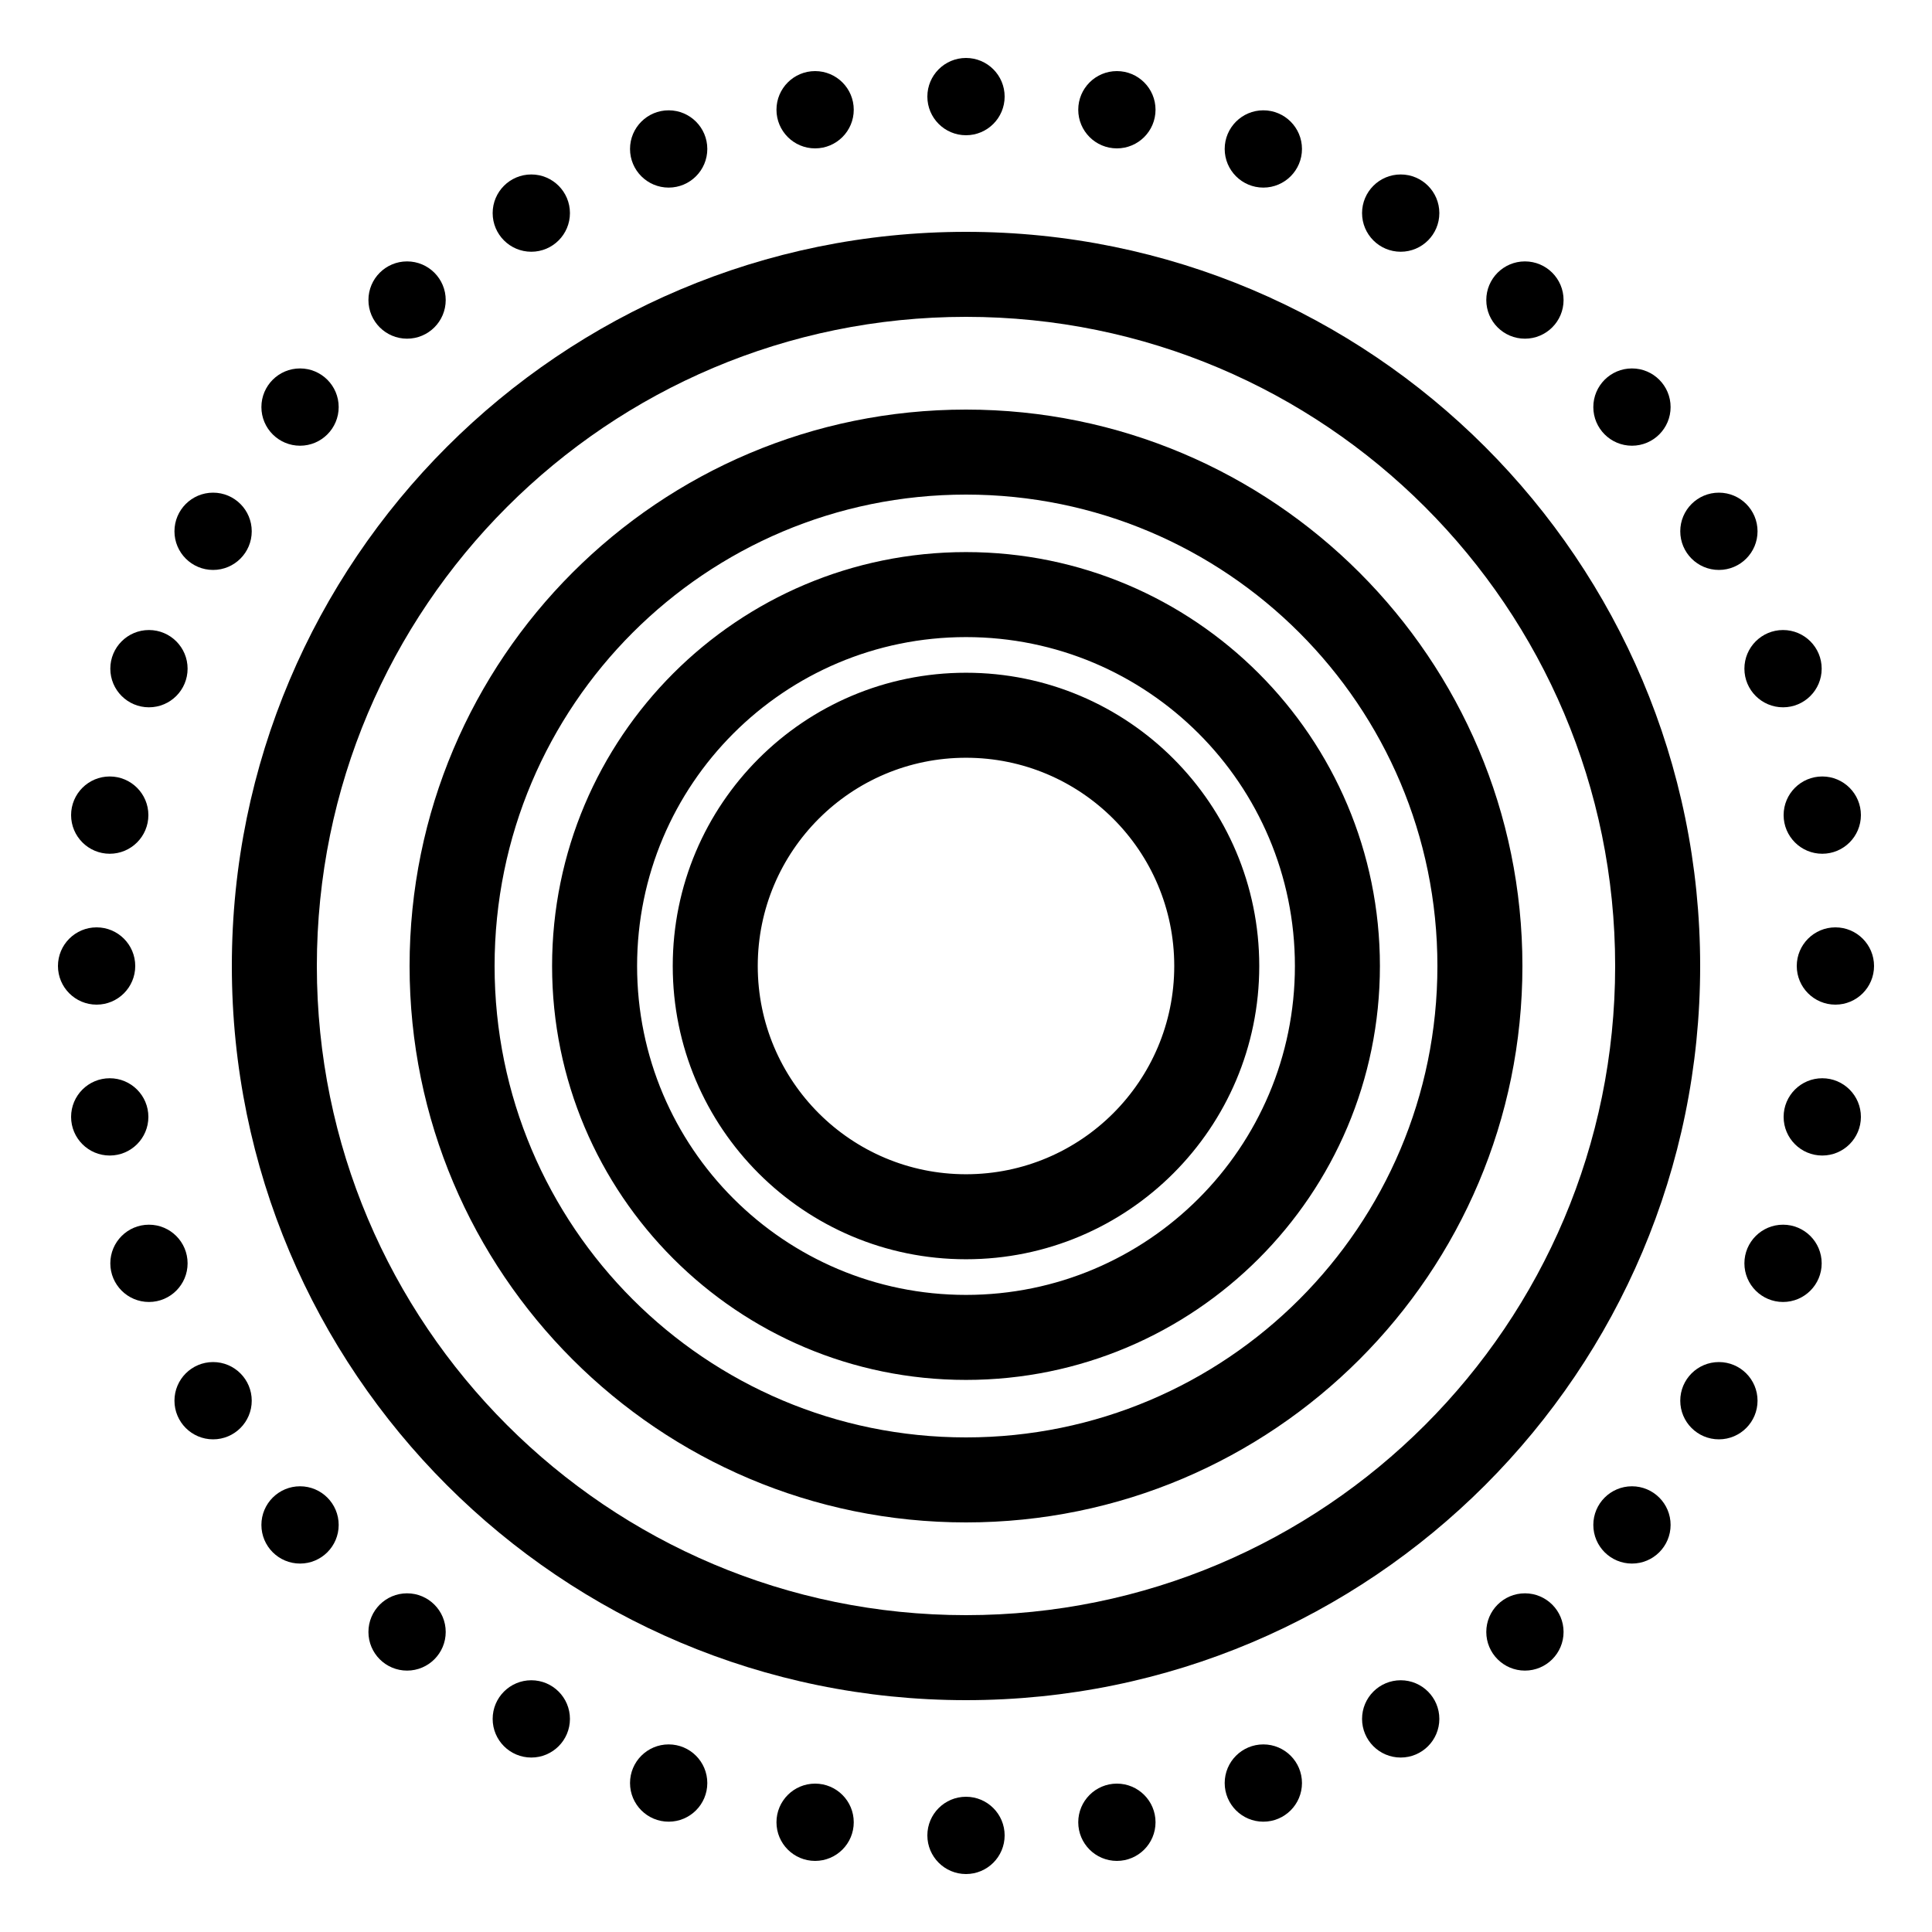
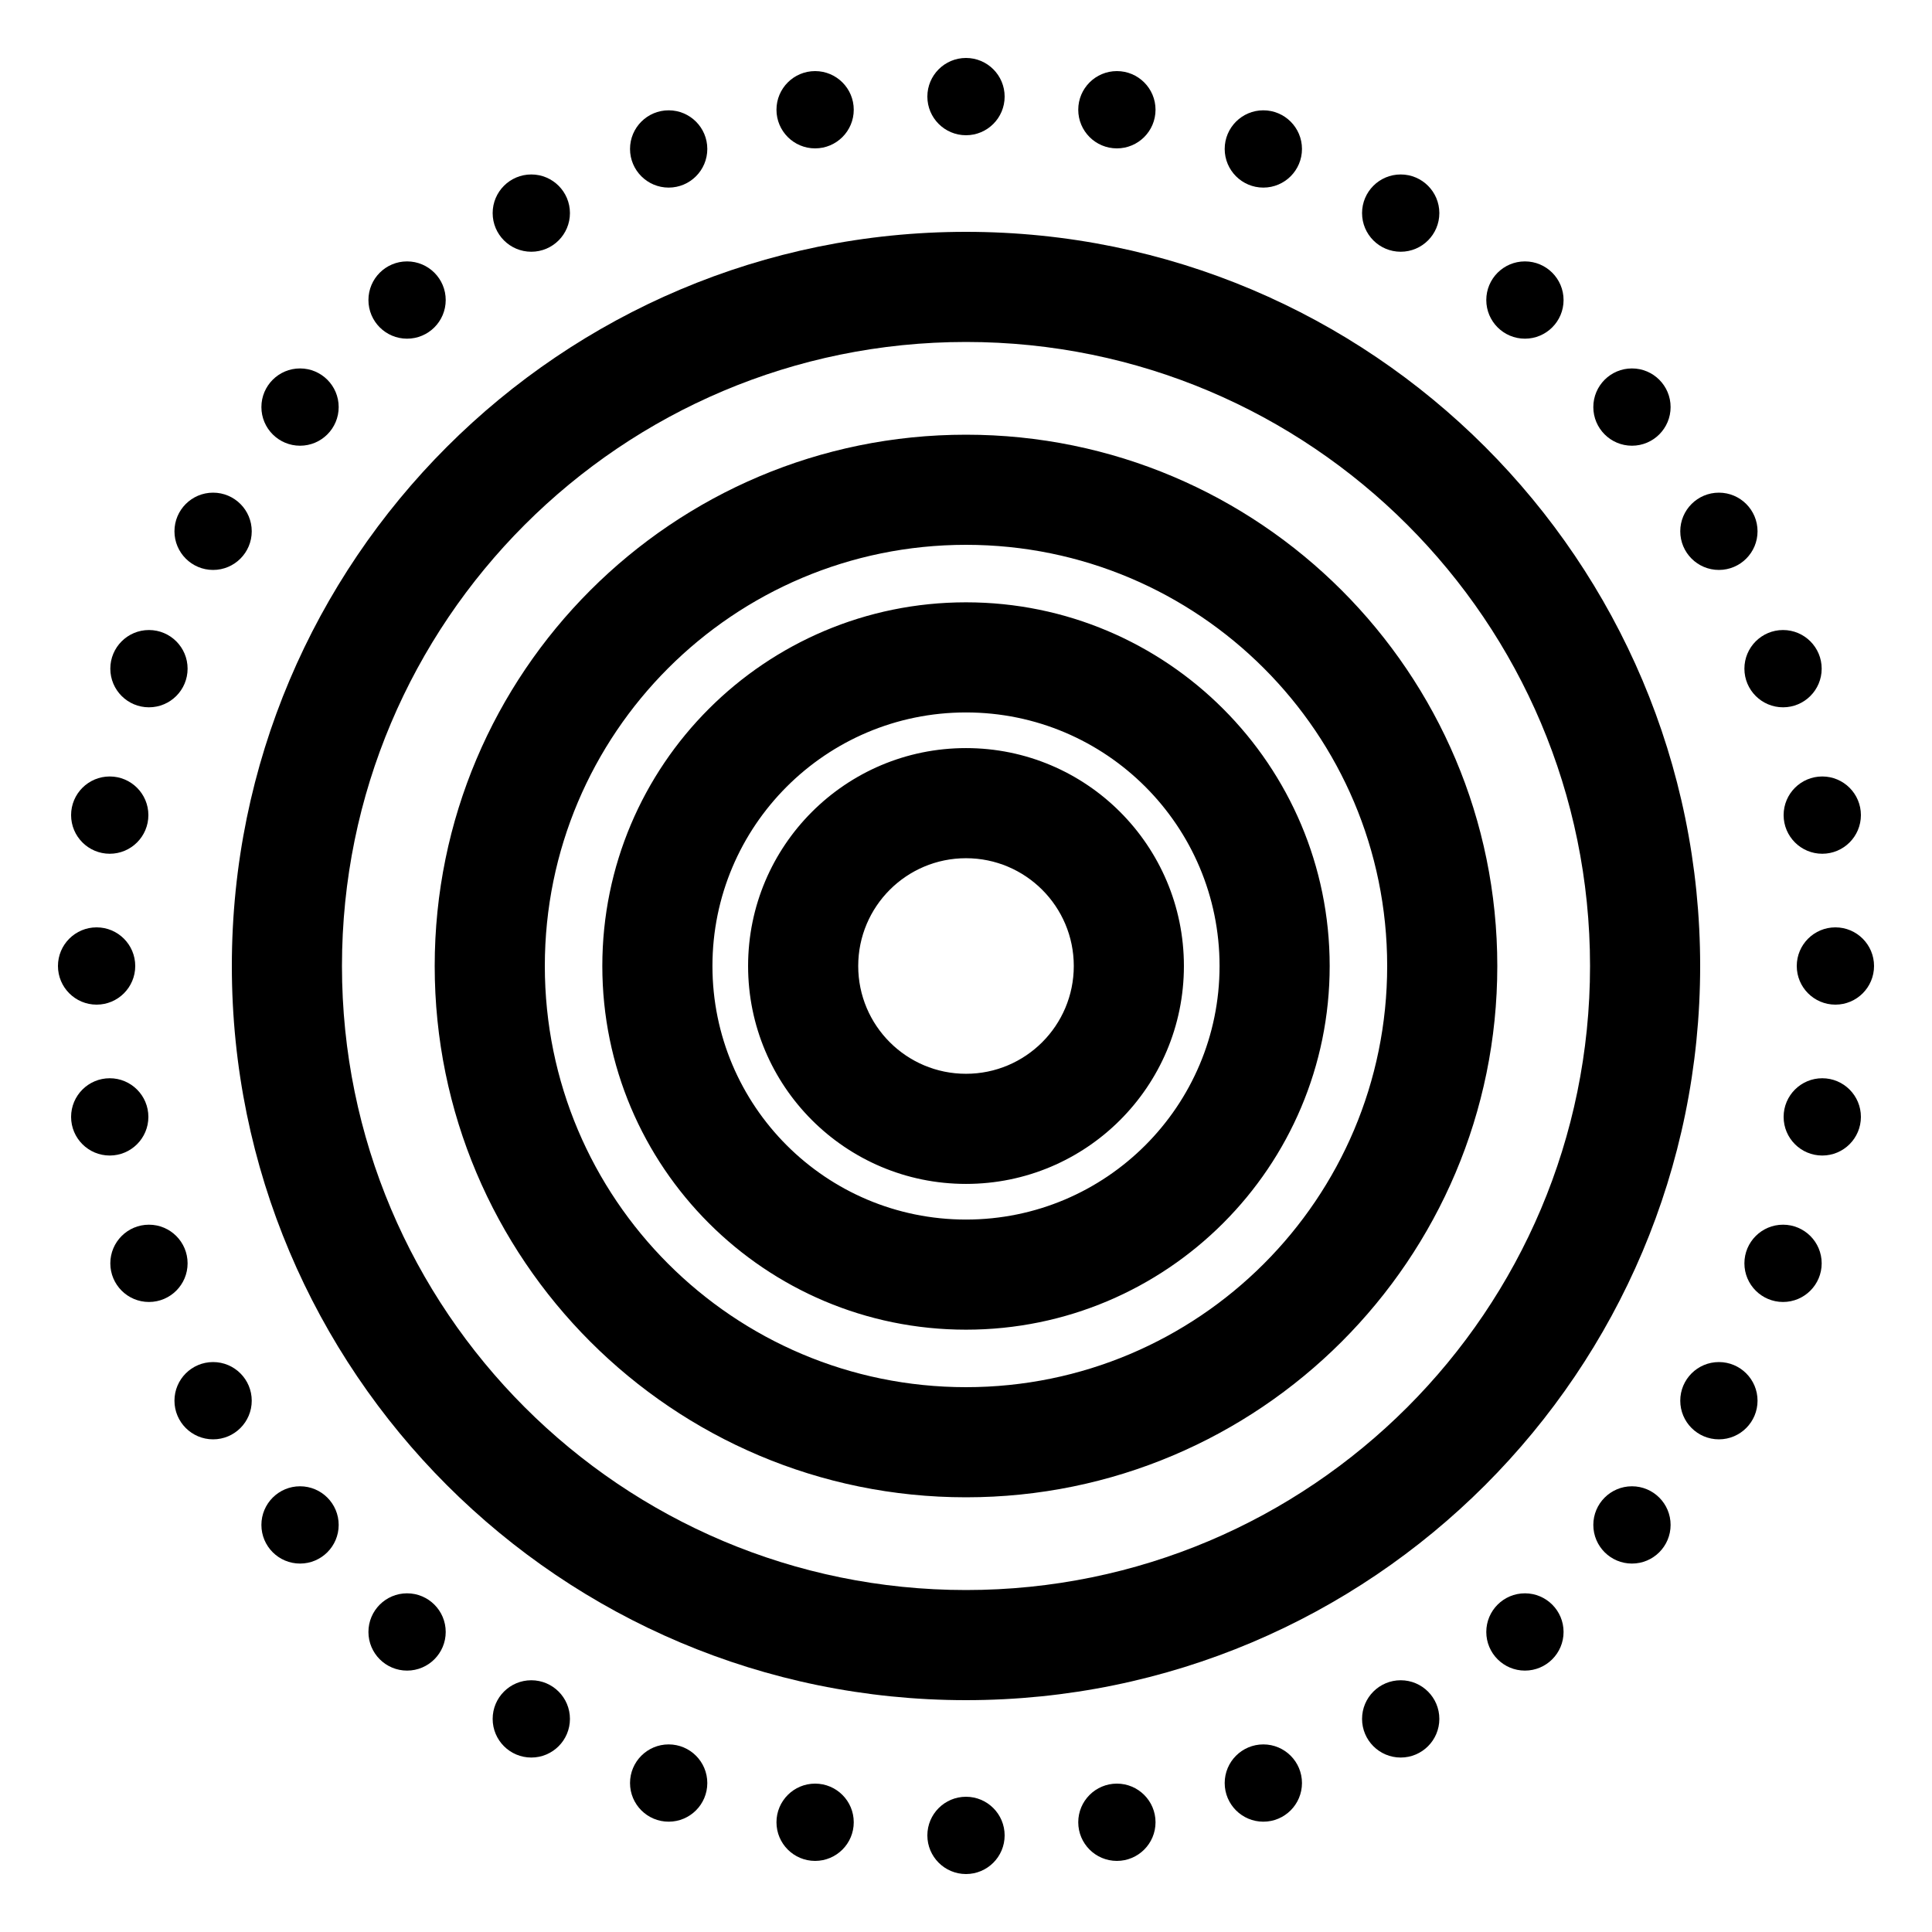
<svg xmlns="http://www.w3.org/2000/svg" viewBox="0 0 1000 1000">
  <g fill="#000" stroke-color="#000">
    <circle cx="500.0" cy="50.0" r="20" />
    <circle cx="578.1" cy="56.8" r="20" />
    <circle cx="653.9" cy="77.1" r="20" />
    <circle cx="725.0" cy="110.3" r="20" />
    <circle cx="789.3" cy="155.3" r="20" />
    <circle cx="844.7" cy="210.7" r="20" />
    <circle cx="889.7" cy="275.0" r="20" />
    <circle cx="922.9" cy="346.1" r="20" />
    <circle cx="943.2" cy="421.9" r="20" />
    <circle cx="950.0" cy="500.0" r="20" />
    <circle cx="943.2" cy="578.1" r="20" />
    <circle cx="922.9" cy="653.9" r="20" />
    <circle cx="889.7" cy="725.0" r="20" />
    <circle cx="844.7" cy="789.3" r="20" />
    <circle cx="789.3" cy="844.7" r="20" />
    <circle cx="725.0" cy="889.7" r="20" />
    <circle cx="653.9" cy="922.9" r="20" />
    <circle cx="578.1" cy="943.2" r="20" />
    <circle cx="500.0" cy="950.0" r="20" />
    <circle cx="421.9" cy="943.2" r="20" />
    <circle cx="346.1" cy="922.9" r="20" />
    <circle cx="275.0" cy="889.7" r="20" />
    <circle cx="210.7" cy="844.7" r="20" />
    <circle cx="155.3" cy="789.3" r="20" />
    <circle cx="110.3" cy="725.0" r="20" />
    <circle cx="77.1" cy="653.9" r="20" />
    <circle cx="56.8" cy="578.1" r="20" />
    <circle cx="50.0" cy="500.0" r="20" />
    <circle cx="56.8" cy="421.9" r="20" />
    <circle cx="77.1" cy="346.1" r="20" />
    <circle cx="110.3" cy="275.0" r="20" />
    <circle cx="155.3" cy="210.7" r="20" />
    <circle cx="210.7" cy="155.3" r="20" />
    <circle cx="275.0" cy="110.3" r="20" />
    <circle cx="346.1" cy="77.1" r="20" />
    <circle cx="421.9" cy="56.8" r="20" />
-     <path fill-rule="evenodd" d="M120.0 500.0a380 380 0 1 0 760 0a380 380 0 1 0 -760 0z M164.0 500.0a336 336 0 1 0 672 0a336 336 0 1 0 -672 0z M212.0 500.0a288 288 0 1 0 576 0a288 288 0 1 0 -576 0z M256.0 500.0a244 244 0 1 0 488 0a244 244 0 1 0 -488 0z M285.76 500.0a214.24 214.24 0 1 0 428.48 0a214.24 214.24 0 1 0 -428.48 0z M329.76 500.0a170.24 170.24 0 1 0 340.48 0a170.24 170.24 0 1 0 -340.48 0z M348.211 500.0a151.789 151.789 0 1 0 303.578 0a151.789 151.789 0 1 0 -303.578 0z M392.211 500.0a107.789 107.789 0 1 0 215.578 0a107.789 107.789 0 1 0 -215.578 0z" />
+     <path fill-rule="evenodd" d="M120.0 500.0a380 380 0 1 0 760 0a380 380 0 1 0 -760 0z M177.0 500.0a323 323 0 1 0 646 0a323 323 0 1 0 -646 0z M225.0 500.0a275 275 0 1 0 550 0a275 275 0 1 0 -550 0z M282.0 500.0a218 218 0 1 0 436 0a218 218 0 1 0 -436 0z M311.76 500.0a188.24 188.24 0 1 0 376.48 0a188.24 188.24 0 1 0 -376.48 0z M368.76 500.0a131.24 131.24 0 1 0 262.48 0a131.24 131.24 0 1 0 -262.48 0z M387.211 500.0a112.789 112.789 0 1 0 225.578 0a112.789 112.789 0 1 0 -225.578 0z M444.211 500.0a55.789 55.789 0 1 0 111.578 0a55.789 55.789 0 1 0 -111.578 0z" />
  </g>
</svg>
